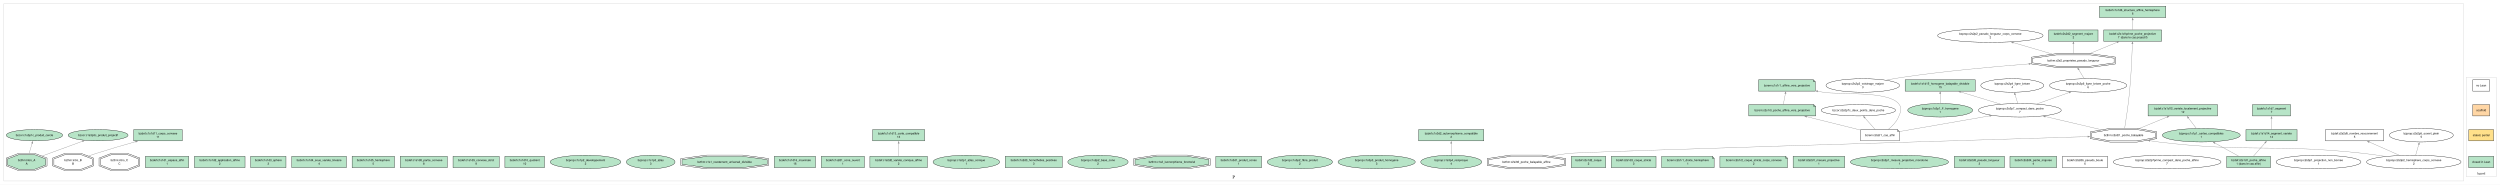
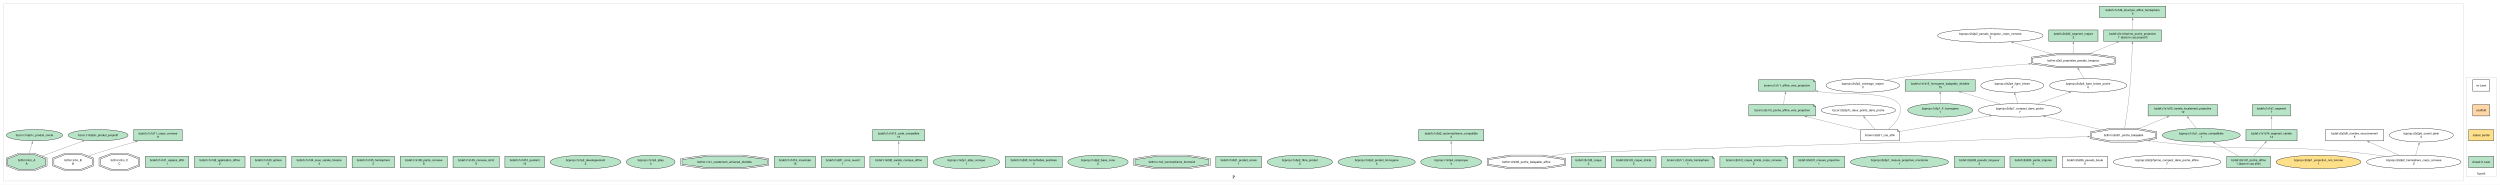
<svg xmlns="http://www.w3.org/2000/svg" width="7976pt" height="589pt" viewBox="0.00 0.00 7976.00 589.00">
  <g id="graph0" class="graph" transform="scale(1 1) rotate(0) translate(4 585.34)">
    <polygon fill="white" stroke="none" points="-4,4 -4,-585.34 7972,-585.34 7972,4 -4,4" />
    <g id="clust1" class="cluster">
      <polygon fill="none" stroke="#cccccc" points="8,-8 8,-573.34 7856,-573.34 7856,-8 8,-8" />
      <text xml:space="preserve" text-anchor="middle" x="3932" y="-15.95" font-family="Times,serif" font-size="14.00">P</text>
    </g>
    <g id="clust2" class="cluster">
      <polygon fill="none" stroke="#cccccc" points="7864,-21.84 7864,-338.64 7960,-338.64 7960,-21.84 7864,-21.84" />
      <text xml:space="preserve" text-anchor="middle" x="7912" y="-29.09" font-family="Times,serif" font-size="10.00">legend</text>
    </g>
    <g id="node1" class="node">
      <polygon fill="#b7e4c7" stroke="black" points="142.04,-58.92 142.04,-78.26 106.28,-91.94 55.72,-91.94 19.96,-78.26 19.96,-58.92 55.72,-45.25 106.28,-45.25 142.04,-58.92" />
      <polygon fill="none" stroke="black" points="146.04,-56.17 146.04,-81.02 107.02,-95.94 54.98,-95.94 15.96,-81.02 15.96,-56.17 54.98,-41.25 107.02,-41.25 146.04,-56.17" />
      <text xml:space="preserve" text-anchor="middle" x="81" y="-71.29" font-family="Helvetica,sans-Serif" font-size="9.00">bzthm:intro_A</text>
      <text xml:space="preserve" text-anchor="middle" x="81" y="-60.04" font-family="Helvetica,sans-Serif" font-size="9.00">A</text>
    </g>
    <g id="node32" class="node">
      <ellipse fill="#b7e4c7" stroke="black" cx="106" cy="-153.94" rx="89.79" ry="18" />
      <text xml:space="preserve" text-anchor="middle" x="106" y="-151.01" font-family="Helvetica,sans-Serif" font-size="9.00">bzcor:c1s3p1c_produit_cercle</text>
    </g>
    <g id="edge1" class="edge">
      <path fill="none" stroke="#888888" d="M89.05,-96.42C92.15,-106.76 95.67,-118.5 98.7,-128.59" />
      <polygon fill="#888888" stroke="#888888" points="96.63,-129.01 100.37,-134.16 100.65,-127.81 96.63,-129.01" />
    </g>
    <g id="node36" class="node">
      <ellipse fill="#b7e4c7" stroke="black" cx="309" cy="-153.94" rx="95.56" ry="18" />
      <text xml:space="preserve" text-anchor="middle" x="309" y="-151.01" font-family="Helvetica,sans-Serif" font-size="9.00">bzcor:c1s3p3c_produit_projectif</text>
    </g>
    <g id="edge2" class="edge">
      <path fill="none" stroke="#888888" d="M130.19,-87.58C168.4,-101.54 221.14,-120.82 259.44,-134.82" />
      <polygon fill="#888888" stroke="#888888" points="258.64,-136.76 264.99,-136.85 260.08,-132.82 258.64,-136.76" />
    </g>
    <g id="node2" class="node">
      <polygon fill="#ffffff" stroke="black" points="290.04,-58.92 290.04,-78.26 254.28,-91.94 203.72,-91.94 167.96,-78.26 167.96,-58.92 203.72,-45.25 254.28,-45.25 290.04,-58.92" />
      <polygon fill="none" stroke="black" points="294.04,-56.17 294.04,-81.02 255.02,-95.94 202.98,-95.94 163.96,-81.02 163.96,-56.17 202.98,-41.25 255.02,-41.25 294.04,-56.17" />
      <text xml:space="preserve" text-anchor="middle" x="229" y="-71.29" font-family="Helvetica,sans-Serif" font-size="9.00">bzthm:intro_B</text>
      <text xml:space="preserve" text-anchor="middle" x="229" y="-60.04" font-family="Helvetica,sans-Serif" font-size="9.00">B</text>
    </g>
    <g id="node14" class="node">
      <polygon fill="#b7e4c7" stroke="black" points="577.38,-171.94 422.62,-171.94 422.62,-135.94 577.38,-135.94 577.38,-171.94" />
      <text xml:space="preserve" text-anchor="middle" x="500" y="-156.64" font-family="Helvetica,sans-Serif" font-size="9.00">bzdef:c1s1d11_corps_convexe</text>
      <text xml:space="preserve" text-anchor="middle" x="500" y="-145.39" font-family="Helvetica,sans-Serif" font-size="9.00">11</text>
    </g>
    <g id="edge3" class="edge">
      <path fill="none" stroke="#888888" d="M278.22,-87.58C286.46,-90.46 294.95,-93.34 303,-95.94 344.63,-109.36 391.67,-123.02 429.35,-133.61" />
      <polygon fill="#888888" stroke="#888888" points="428.47,-135.54 434.81,-135.14 429.6,-131.5 428.47,-135.54" />
    </g>
    <g id="node3" class="node">
      <polygon fill="#ffffff" stroke="black" points="438.04,-58.92 438.04,-78.26 402.28,-91.94 351.72,-91.94 315.96,-78.26 315.96,-58.92 351.72,-45.25 402.28,-45.25 438.04,-58.92" />
      <polygon fill="none" stroke="black" points="442.04,-56.17 442.04,-81.02 403.02,-95.94 350.98,-95.94 311.96,-81.02 311.96,-56.17 350.98,-41.25 403.02,-41.25 442.04,-56.17" />
      <text xml:space="preserve" text-anchor="middle" x="377" y="-71.29" font-family="Helvetica,sans-Serif" font-size="9.00">bzthm:intro_C</text>
      <text xml:space="preserve" text-anchor="middle" x="377" y="-60.04" font-family="Helvetica,sans-Serif" font-size="9.00">C</text>
    </g>
    <g id="node4" class="node">
      <polygon fill="#b7e4c7" stroke="black" points="598.12,-86.59 459.88,-86.59 459.88,-50.59 598.12,-50.59 598.12,-86.59" />
      <text xml:space="preserve" text-anchor="middle" x="529" y="-71.29" font-family="Helvetica,sans-Serif" font-size="9.00">bzdef:c1s1d1_espace_affin</text>
      <text xml:space="preserve" text-anchor="middle" x="529" y="-60.04" font-family="Helvetica,sans-Serif" font-size="9.00">1</text>
    </g>
    <g id="node5" class="node">
      <polygon fill="#b7e4c7" stroke="black" points="777.75,-86.59 616.25,-86.59 616.25,-50.59 777.75,-50.59 777.75,-86.59" />
      <text xml:space="preserve" text-anchor="middle" x="697" y="-71.29" font-family="Helvetica,sans-Serif" font-size="9.00">bzdef:c1s1d2_application_affine</text>
      <text xml:space="preserve" text-anchor="middle" x="697" y="-60.04" font-family="Helvetica,sans-Serif" font-size="9.00">2</text>
    </g>
    <g id="node6" class="node">
      <polygon fill="#b7e4c7" stroke="black" points="908.38,-86.59 795.62,-86.59 795.62,-50.59 908.38,-50.59 908.38,-86.59" />
      <text xml:space="preserve" text-anchor="middle" x="852" y="-71.29" font-family="Helvetica,sans-Serif" font-size="9.00">bzdef:c1s1d3_sphere</text>
      <text xml:space="preserve" text-anchor="middle" x="852" y="-60.04" font-family="Helvetica,sans-Serif" font-size="9.00">3</text>
    </g>
    <g id="node7" class="node">
      <polygon fill="#b7e4c7" stroke="black" points="1101.12,-86.59 926.88,-86.59 926.88,-50.59 1101.12,-50.59 1101.12,-86.59" />
      <text xml:space="preserve" text-anchor="middle" x="1014" y="-71.29" font-family="Helvetica,sans-Serif" font-size="9.00">bzdef:c1s1d4_sous_variete_lineaire</text>
      <text xml:space="preserve" text-anchor="middle" x="1014" y="-60.04" font-family="Helvetica,sans-Serif" font-size="9.00">4</text>
    </g>
    <g id="node8" class="node">
      <polygon fill="#b7e4c7" stroke="black" points="1254.62,-86.59 1119.38,-86.59 1119.38,-50.59 1254.62,-50.59 1254.62,-86.59" />
      <text xml:space="preserve" text-anchor="middle" x="1187" y="-71.29" font-family="Helvetica,sans-Serif" font-size="9.00">bzdef:c1s1d5_hemisphere</text>
      <text xml:space="preserve" text-anchor="middle" x="1187" y="-60.04" font-family="Helvetica,sans-Serif" font-size="9.00">5</text>
    </g>
    <g id="node9" class="node">
      <polygon fill="#b7e4c7" stroke="black" points="6905.88,-565.34 6694.12,-565.34 6694.12,-529.34 6905.88,-529.34 6905.88,-565.34" />
      <text xml:space="preserve" text-anchor="middle" x="6800" y="-550.04" font-family="Helvetica,sans-Serif" font-size="9.00">bzdef:c1s1d6_structure_affine_hemisphere</text>
      <text xml:space="preserve" text-anchor="middle" x="6800" y="-538.79" font-family="Helvetica,sans-Serif" font-size="9.00">6</text>
    </g>
    <g id="node10" class="node">
      <polygon fill="#b7e4c7" stroke="black" points="7303.88,-251.5 7182.12,-251.5 7182.12,-215.5 7303.88,-215.5 7303.88,-251.5" />
      <text xml:space="preserve" text-anchor="middle" x="7243" y="-236.2" font-family="Helvetica,sans-Serif" font-size="9.00">bzdef:c1s1d7_segment</text>
      <text xml:space="preserve" text-anchor="middle" x="7243" y="-224.95" font-family="Helvetica,sans-Serif" font-size="9.00">7</text>
    </g>
    <g id="node11" class="node">
      <polygon fill="#b7e4c7" stroke="black" points="1423.12,-86.59 1272.88,-86.59 1272.88,-50.59 1423.12,-50.59 1423.12,-86.59" />
      <text xml:space="preserve" text-anchor="middle" x="1348" y="-71.29" font-family="Helvetica,sans-Serif" font-size="9.00">bzdef:c1s1d8_partie_convexe</text>
      <text xml:space="preserve" text-anchor="middle" x="1348" y="-60.04" font-family="Helvetica,sans-Serif" font-size="9.00">8</text>
    </g>
    <g id="node12" class="node">
      <polygon fill="#b7e4c7" stroke="black" points="1588.62,-86.59 1441.38,-86.59 1441.38,-50.59 1588.62,-50.59 1588.62,-86.59" />
      <text xml:space="preserve" text-anchor="middle" x="1515" y="-71.29" font-family="Helvetica,sans-Serif" font-size="9.00">bzdef:c1s1d9_convexe_strict</text>
      <text xml:space="preserve" text-anchor="middle" x="1515" y="-60.04" font-family="Helvetica,sans-Serif" font-size="9.00">9</text>
    </g>
    <g id="node13" class="node">
      <polygon fill="#b7e4c7" stroke="black" points="1733.12,-86.59 1606.88,-86.59 1606.88,-50.59 1733.12,-50.59 1733.12,-86.59" />
      <text xml:space="preserve" text-anchor="middle" x="1670" y="-71.29" font-family="Helvetica,sans-Serif" font-size="9.00">bzdef:c1s1d10_quotient</text>
      <text xml:space="preserve" text-anchor="middle" x="1670" y="-60.04" font-family="Helvetica,sans-Serif" font-size="9.00">10</text>
    </g>
    <g id="node15" class="node">
      <polygon fill="#b7e4c7" stroke="black" points="7070.75,-251.5 6849.25,-251.5 6849.25,-215.5 7070.75,-215.5 7070.75,-251.5" />
      <text xml:space="preserve" text-anchor="middle" x="6960" y="-236.2" font-family="Helvetica,sans-Serif" font-size="9.00">bzdef:c1s1d12_variete_localement_projective</text>
      <text xml:space="preserve" text-anchor="middle" x="6960" y="-224.95" font-family="Helvetica,sans-Serif" font-size="9.00">12</text>
    </g>
    <g id="node16" class="node">
      <polygon fill="#b7e4c7" stroke="black" points="5781.5,-330.64 5606.5,-330.64 5606.5,-294.64 5787.5,-294.64 5787.5,-324.64 5781.5,-330.64" />
      <polyline fill="none" stroke="black" points="5781.5,-330.64 5781.5,-324.64" />
      <polyline fill="none" stroke="black" points="5787.5,-324.64 5781.5,-324.64" />
      <text xml:space="preserve" text-anchor="middle" x="5697" y="-309.71" font-family="Helvetica,sans-Serif" font-size="9.00">bzrem:c1s1r1_affine_vers_projective</text>
    </g>
    <g id="node17" class="node">
      <polygon fill="#b7e4c7" stroke="black" points="2946,-171.94 2780,-171.94 2780,-135.94 2946,-135.94 2946,-171.94" />
      <text xml:space="preserve" text-anchor="middle" x="2863" y="-156.64" font-family="Helvetica,sans-Serif" font-size="9.00">bzdef:c1s1d13_carte_compatible</text>
      <text xml:space="preserve" text-anchor="middle" x="2863" y="-145.39" font-family="Helvetica,sans-Serif" font-size="9.00">13</text>
    </g>
    <g id="node18" class="node">
      <ellipse fill="#b7e4c7" stroke="black" cx="7019" cy="-153.94" rx="124.27" ry="21.57" />
      <text xml:space="preserve" text-anchor="middle" x="7019" y="-156.64" font-family="Helvetica,sans-Serif" font-size="9.00">bzprop:c1s1p1_cartes_compatibles</text>
      <text xml:space="preserve" text-anchor="middle" x="7019" y="-145.39" font-family="Helvetica,sans-Serif" font-size="9.00">1</text>
    </g>
    <g id="edge4" class="edge">
      <path fill="none" stroke="#888888" d="M7003.19,-175.72C6995.3,-186.1 6985.73,-198.68 6977.6,-209.36" />
      <polygon fill="#888888" stroke="#888888" points="6976.14,-207.82 6974.17,-213.87 6979.48,-210.37 6976.14,-207.82" />
    </g>
    <g id="node19" class="node">
      <ellipse fill="#b7e4c7" stroke="black" cx="1864" cy="-68.59" rx="112.61" ry="21.57" />
      <text xml:space="preserve" text-anchor="middle" x="1864" y="-71.29" font-family="Helvetica,sans-Serif" font-size="9.00">bzprop:c1s1p2_developpement</text>
      <text xml:space="preserve" text-anchor="middle" x="1864" y="-60.04" font-family="Helvetica,sans-Serif" font-size="9.00">2</text>
    </g>
    <g id="node20" class="node">
      <ellipse fill="#b7e4c7" stroke="black" cx="2072" cy="-68.59" rx="77.6" ry="21.57" />
      <text xml:space="preserve" text-anchor="middle" x="2072" y="-71.29" font-family="Helvetica,sans-Serif" font-size="9.00">bzprop:c1s1p3_atlas</text>
      <text xml:space="preserve" text-anchor="middle" x="2072" y="-60.04" font-family="Helvetica,sans-Serif" font-size="9.00">3</text>
    </g>
    <g id="node21" class="node">
      <polygon fill="#b7e4c7" stroke="black" points="7324.5,-171.94 7161.5,-171.94 7161.5,-135.94 7324.5,-135.94 7324.5,-171.94" />
      <text xml:space="preserve" text-anchor="middle" x="7243" y="-156.64" font-family="Helvetica,sans-Serif" font-size="9.00">bzdef:c1s1d14_segment_variete</text>
      <text xml:space="preserve" text-anchor="middle" x="7243" y="-145.39" font-family="Helvetica,sans-Serif" font-size="9.00">14</text>
    </g>
    <g id="edge5" class="edge">
      <path fill="none" stroke="#888888" d="M7243,-172.15C7243,-182.62 7243,-196.17 7243,-207.78" />
      <polygon fill="#888888" stroke="#888888" points="7240.9,-207.56 7243,-213.56 7245.1,-207.56 7240.9,-207.56" />
    </g>
    <g id="node22" class="node">
      <polygon fill="#b7e4c7" stroke="black" points="6297.88,-330.64 6074.12,-330.64 6074.12,-294.64 6297.88,-294.64 6297.88,-330.64" />
      <text xml:space="preserve" text-anchor="middle" x="6186" y="-315.34" font-family="Helvetica,sans-Serif" font-size="9.00">bzdef:c1s1d15_homogene_balayable_divisible</text>
      <text xml:space="preserve" text-anchor="middle" x="6186" y="-304.09" font-family="Helvetica,sans-Serif" font-size="9.00">15</text>
    </g>
    <g id="node23" class="node">
      <polygon fill="#b7e4c7" stroke="black" points="2444.1,-61.14 2444.1,-76.05 2364.37,-86.59 2251.63,-86.59 2171.9,-76.05 2171.9,-61.14 2251.63,-50.59 2364.37,-50.59 2444.1,-61.14" />
      <polygon fill="none" stroke="black" points="2448.1,-57.63 2448.1,-79.56 2364.64,-90.59 2251.36,-90.59 2167.9,-79.56 2167.9,-57.63 2251.36,-46.59 2364.64,-46.59 2448.1,-57.63" />
      <text xml:space="preserve" text-anchor="middle" x="2308" y="-65.67" font-family="Helvetica,sans-Serif" font-size="9.00">bzthm:c1s1_revetement_universel_divisible</text>
    </g>
    <g id="node24" class="node">
      <polygon fill="#b7e4c7" stroke="black" points="2597.75,-86.59 2466.25,-86.59 2466.25,-50.59 2597.75,-50.59 2597.75,-86.59" />
      <text xml:space="preserve" text-anchor="middle" x="2532" y="-71.29" font-family="Helvetica,sans-Serif" font-size="9.00">bzdef:c1s1d16_maximale</text>
      <text xml:space="preserve" text-anchor="middle" x="2532" y="-60.04" font-family="Helvetica,sans-Serif" font-size="9.00">16</text>
    </g>
    <g id="node25" class="node">
      <polygon fill="#b7e4c7" stroke="black" points="2753.75,-86.59 2616.25,-86.59 2616.25,-50.59 2753.75,-50.59 2753.75,-86.59" />
      <text xml:space="preserve" text-anchor="middle" x="2685" y="-71.29" font-family="Helvetica,sans-Serif" font-size="9.00">bzdef:c1s2d1_cone_ouvert</text>
      <text xml:space="preserve" text-anchor="middle" x="2685" y="-60.04" font-family="Helvetica,sans-Serif" font-size="9.00">1</text>
    </g>
    <g id="node26" class="node">
      <polygon fill="#b7e4c7" stroke="black" points="2954.62,-86.59 2771.38,-86.59 2771.38,-50.59 2954.62,-50.59 2954.62,-86.59" />
      <text xml:space="preserve" text-anchor="middle" x="2863" y="-71.29" font-family="Helvetica,sans-Serif" font-size="9.00">bzdef:c1s2d2_variete_conique_affine</text>
      <text xml:space="preserve" text-anchor="middle" x="2863" y="-60.04" font-family="Helvetica,sans-Serif" font-size="9.00">2</text>
    </g>
    <g id="edge6" class="edge">
      <path fill="none" stroke="#888888" d="M2863,-86.86C2863,-98.82 2863,-114.92 2863,-128.23" />
      <polygon fill="#888888" stroke="#888888" points="2860.9,-128.18 2863,-134.18 2865.1,-128.18 2860.9,-128.18" />
    </g>
    <g id="node27" class="node">
      <ellipse fill="#b7e4c7" stroke="black" cx="3079" cy="-68.59" rx="106.24" ry="21.57" />
      <text xml:space="preserve" text-anchor="middle" x="3079" y="-71.29" font-family="Helvetica,sans-Serif" font-size="9.00">bzprop:c1s2p1_atlas_conique</text>
      <text xml:space="preserve" text-anchor="middle" x="3079" y="-60.04" font-family="Helvetica,sans-Serif" font-size="9.00">1</text>
    </g>
    <g id="node28" class="node">
      <polygon fill="#b7e4c7" stroke="black" points="3384.88,-86.59 3203.12,-86.59 3203.12,-50.59 3384.88,-50.59 3384.88,-86.59" />
      <text xml:space="preserve" text-anchor="middle" x="3294" y="-71.29" font-family="Helvetica,sans-Serif" font-size="9.00">bzdef:c1s2d3_homotheties_positives</text>
      <text xml:space="preserve" text-anchor="middle" x="3294" y="-60.04" font-family="Helvetica,sans-Serif" font-size="9.00">3</text>
    </g>
    <g id="node29" class="node">
      <ellipse fill="#b7e4c7" stroke="black" cx="3499" cy="-68.59" rx="96.17" ry="21.57" />
      <text xml:space="preserve" text-anchor="middle" x="3499" y="-71.29" font-family="Helvetica,sans-Serif" font-size="9.00">bzprop:c1s2p2_base_cone</text>
      <text xml:space="preserve" text-anchor="middle" x="3499" y="-60.04" font-family="Helvetica,sans-Serif" font-size="9.00">2</text>
    </g>
    <g id="node30" class="node">
      <polygon fill="#b7e4c7" stroke="black" points="3852.84,-61.14 3852.84,-76.05 3783.81,-86.59 3686.19,-86.59 3617.16,-76.05 3617.16,-61.14 3686.19,-50.59 3783.81,-50.59 3852.84,-61.14" />
      <polygon fill="none" stroke="black" points="3856.84,-57.7 3856.84,-79.48 3784.12,-90.59 3685.88,-90.59 3613.16,-79.48 3613.16,-57.7 3685.88,-46.59 3784.12,-46.59 3856.84,-57.7" />
      <text xml:space="preserve" text-anchor="middle" x="3735" y="-65.67" font-family="Helvetica,sans-Serif" font-size="9.00">bzthm:c1s2_isomorphisme_fonctoriel</text>
    </g>
    <g id="node31" class="node">
      <ellipse fill="#b7e4c7" stroke="black" cx="6186" cy="-233.5" rx="103.59" ry="21.57" />
      <text xml:space="preserve" text-anchor="middle" x="6186" y="-236.2" font-family="Helvetica,sans-Serif" font-size="9.00">bzprop:c1s3p1_F_homogene</text>
      <text xml:space="preserve" text-anchor="middle" x="6186" y="-224.95" font-family="Helvetica,sans-Serif" font-size="9.00">1</text>
    </g>
    <g id="edge7" class="edge">
      <path fill="none" stroke="#888888" d="M6186,-255.17C6186,-264.92 6186,-276.62 6186,-286.84" />
      <polygon fill="#888888" stroke="#888888" points="6183.9,-286.79 6186,-292.79 6188.1,-286.79 6183.9,-286.79" />
    </g>
    <g id="node33" class="node">
      <polygon fill="#b7e4c7" stroke="black" points="4020.88,-86.59 3875.12,-86.59 3875.12,-50.59 4020.88,-50.59 4020.88,-86.59" />
      <text xml:space="preserve" text-anchor="middle" x="3948" y="-71.29" font-family="Helvetica,sans-Serif" font-size="9.00">bzdef:c1s3d1_produit_cones</text>
      <text xml:space="preserve" text-anchor="middle" x="3948" y="-60.04" font-family="Helvetica,sans-Serif" font-size="9.00">1</text>
    </g>
    <g id="node34" class="node">
      <ellipse fill="#b7e4c7" stroke="black" cx="4143" cy="-68.59" rx="104.12" ry="21.57" />
      <text xml:space="preserve" text-anchor="middle" x="4143" y="-71.29" font-family="Helvetica,sans-Serif" font-size="9.00">bzprop:c1s3p2_fibre_produit</text>
      <text xml:space="preserve" text-anchor="middle" x="4143" y="-60.04" font-family="Helvetica,sans-Serif" font-size="9.00">2</text>
    </g>
    <g id="node35" class="node">
      <ellipse fill="#b7e4c7" stroke="black" cx="4388" cy="-68.59" rx="123.21" ry="21.57" />
      <text xml:space="preserve" text-anchor="middle" x="4388" y="-71.29" font-family="Helvetica,sans-Serif" font-size="9.00">bzprop:c1s3p3_produit_homogene</text>
      <text xml:space="preserve" text-anchor="middle" x="4388" y="-60.04" font-family="Helvetica,sans-Serif" font-size="9.00">3</text>
    </g>
    <g id="node37" class="node">
      <polygon fill="#b7e4c7" stroke="black" points="4730,-171.94 4522,-171.94 4522,-135.94 4730,-135.94 4730,-171.94" />
      <text xml:space="preserve" text-anchor="middle" x="4626" y="-156.64" font-family="Helvetica,sans-Serif" font-size="9.00">bzdef:c1s3d2_automorphisme_compatible</text>
      <text xml:space="preserve" text-anchor="middle" x="4626" y="-145.39" font-family="Helvetica,sans-Serif" font-size="9.00">2</text>
    </g>
    <g id="node38" class="node">
      <ellipse fill="#b7e4c7" stroke="black" cx="4626" cy="-68.59" rx="97.23" ry="21.57" />
      <text xml:space="preserve" text-anchor="middle" x="4626" y="-71.29" font-family="Helvetica,sans-Serif" font-size="9.00">bzprop:c1s3p4_reciproque</text>
      <text xml:space="preserve" text-anchor="middle" x="4626" y="-60.04" font-family="Helvetica,sans-Serif" font-size="9.00">4</text>
    </g>
    <g id="edge8" class="edge">
      <path fill="none" stroke="#888888" d="M4626,-90.62C4626,-102.02 4626,-116.16 4626,-128.1" />
      <polygon fill="#888888" stroke="#888888" points="4623.9,-128.05 4626,-134.05 4628.1,-128.05 4623.9,-128.05" />
    </g>
    <g id="node39" class="node">
      <polygon fill="#b7e4c7" stroke="black" points="7239.88,-86.59 7100.12,-86.59 7100.12,-50.59 7239.88,-50.59 7239.88,-86.59" />
      <text xml:space="preserve" text-anchor="middle" x="7170" y="-71.29" font-family="Helvetica,sans-Serif" font-size="9.00">bzdef:c2s1d1_poche_affine</text>
      <text xml:space="preserve" text-anchor="middle" x="7170" y="-60.04" font-family="Helvetica,sans-Serif" font-size="9.00">1 (dans le cas affin)</text>
    </g>
    <g id="edge10" class="edge">
      <path fill="none" stroke="#888888" d="M7138.35,-87.07C7116.12,-99.33 7086.13,-115.89 7061.78,-129.33" />
      <polygon fill="#888888" stroke="#888888" points="7060.95,-127.38 7056.72,-132.12 7062.98,-131.06 7060.95,-127.38" />
    </g>
    <g id="edge9" class="edge">
      <path fill="none" stroke="#888888" d="M7185.13,-86.86C7196.09,-99.38 7211.02,-116.43 7222.97,-130.07" />
      <polygon fill="#888888" stroke="#888888" points="7221.36,-131.42 7226.9,-134.55 7224.52,-128.65 7221.36,-131.42" />
    </g>
    <g id="node40" class="node">
      <polygon fill="#b7e4c7" stroke="black" points="6892.38,-489.77 6707.62,-489.77 6707.62,-453.77 6892.38,-453.77 6892.38,-489.77" />
      <text xml:space="preserve" text-anchor="middle" x="6800" y="-474.47" font-family="Helvetica,sans-Serif" font-size="9.00">bzdef:c2s1d1prime_poche_projective</text>
      <text xml:space="preserve" text-anchor="middle" x="6800" y="-463.22" font-family="Helvetica,sans-Serif" font-size="9.00">1' (dans le cas projectif)</text>
    </g>
    <g id="edge11" class="edge">
      <path fill="none" stroke="#888888" d="M6800,-490.21C6800,-499.64 6800,-511.45 6800,-521.8" />
      <polygon fill="#888888" stroke="#888888" points="6797.9,-521.52 6800,-527.52 6802.1,-521.52 6797.9,-521.52" />
    </g>
    <g id="node41" class="node">
      <polygon fill="#b7e4c7" stroke="black" points="5782.62,-251.5 5575.38,-251.5 5575.38,-215.5 5788.62,-215.5 5788.62,-245.5 5782.62,-251.5" />
      <polyline fill="none" stroke="black" points="5782.62,-251.5 5782.62,-245.5" />
      <polyline fill="none" stroke="black" points="5788.62,-245.5 5782.62,-245.5" />
      <text xml:space="preserve" text-anchor="middle" x="5682" y="-230.58" font-family="Helvetica,sans-Serif" font-size="9.00">bzrem:c2s1r0_poche_affine_vers_projective</text>
    </g>
    <g id="edge12" class="edge">
      <path fill="none" stroke="#888888" d="M5685.33,-251.62C5687.35,-262.04 5689.97,-275.51 5692.22,-287.05" />
      <polygon fill="#888888" stroke="#888888" points="5690.13,-287.33 5693.34,-292.81 5694.26,-286.52 5690.13,-287.33" />
    </g>
    <g id="node42" class="node">
      <polygon fill="#b7e4c7" stroke="black" points="5118.88,-86.59 5009.12,-86.59 5009.12,-50.59 5118.88,-50.59 5118.88,-86.59" />
      <text xml:space="preserve" text-anchor="middle" x="5064" y="-71.29" font-family="Helvetica,sans-Serif" font-size="9.00">bzdef:c2s1d2_coque</text>
      <text xml:space="preserve" text-anchor="middle" x="5064" y="-60.04" font-family="Helvetica,sans-Serif" font-size="9.00">2</text>
    </g>
    <g id="node43" class="node">
      <polygon fill="#b7e4c7" stroke="black" points="5279.38,-86.59 5136.62,-86.59 5136.62,-50.59 5279.38,-50.59 5279.38,-86.59" />
      <text xml:space="preserve" text-anchor="middle" x="5208" y="-71.29" font-family="Helvetica,sans-Serif" font-size="9.00">bzdef:c2s1d3_coque_stricte</text>
      <text xml:space="preserve" text-anchor="middle" x="5208" y="-60.04" font-family="Helvetica,sans-Serif" font-size="9.00">3</text>
    </g>
    <g id="node44" class="node">
      <polygon fill="#b7e4c7" stroke="black" points="5458.75,-86.59 5297.25,-86.59 5297.25,-50.59 5464.75,-50.59 5464.75,-80.59 5458.75,-86.59" />
      <polyline fill="none" stroke="black" points="5458.75,-86.59 5458.75,-80.59" />
      <polyline fill="none" stroke="black" points="5464.75,-80.59 5458.75,-80.59" />
      <text xml:space="preserve" text-anchor="middle" x="5381" y="-71.29" font-family="Helvetica,sans-Serif" font-size="9.00">bzrem:c2s1r1_droite_hemisphere</text>
      <text xml:space="preserve" text-anchor="middle" x="5381" y="-60.04" font-family="Helvetica,sans-Serif" font-size="9.00">1</text>
    </g>
    <g id="node45" class="node">
      <polygon fill="#b7e4c7" stroke="black" points="5692.75,-86.59 5483.25,-86.59 5483.25,-50.59 5698.75,-50.59 5698.75,-80.59 5692.75,-86.59" />
      <polyline fill="none" stroke="black" points="5692.75,-86.59 5692.75,-80.59" />
      <polyline fill="none" stroke="black" points="5698.75,-80.59 5692.75,-80.59" />
      <text xml:space="preserve" text-anchor="middle" x="5591" y="-71.29" font-family="Helvetica,sans-Serif" font-size="9.00">bzrem:c2s1r2_coque_stricte_corps_convexe</text>
      <text xml:space="preserve" text-anchor="middle" x="5591" y="-60.04" font-family="Helvetica,sans-Serif" font-size="9.00">2</text>
    </g>
    <g id="node46" class="node">
      <polygon fill="#ffffff" stroke="black" points="6740.85,-384.75 6740.85,-399.66 6664.79,-410.2 6557.21,-410.2 6481.15,-399.66 6481.15,-384.75 6557.21,-374.2 6664.79,-374.2 6740.85,-384.75" />
      <polygon fill="none" stroke="black" points="6744.85,-381.26 6744.85,-403.14 6665.06,-414.2 6556.94,-414.2 6477.15,-403.14 6477.15,-381.26 6556.94,-370.2 6665.06,-370.2 6744.85,-381.26" />
      <text xml:space="preserve" text-anchor="middle" x="6611" y="-389.28" font-family="Helvetica,sans-Serif" font-size="9.00">bzthm:c2s2_proprietes_pseudo_longueur</text>
    </g>
    <g id="edge15" class="edge">
      <path fill="none" stroke="#888888" d="M6663.15,-414.61C6690.54,-425.85 6723.93,-439.55 6750.87,-450.61" />
      <polygon fill="#888888" stroke="#888888" points="6749.82,-452.45 6756.17,-452.78 6751.42,-448.56 6749.82,-452.45" />
    </g>
    <g id="node49" class="node">
      <polygon fill="#b7e4c7" stroke="black" points="6689.5,-489.77 6532.5,-489.77 6532.5,-453.77 6689.5,-453.77 6689.5,-489.77" />
      <text xml:space="preserve" text-anchor="middle" x="6611" y="-474.47" font-family="Helvetica,sans-Serif" font-size="9.00">bzdef:c2s2d2_segment_majore</text>
      <text xml:space="preserve" text-anchor="middle" x="6611" y="-463.22" font-family="Helvetica,sans-Serif" font-size="9.00">2</text>
    </g>
    <g id="edge13" class="edge">
      <path fill="none" stroke="#888888" d="M6611,-414.4C6611,-424.19 6611,-435.89 6611,-446.08" />
      <polygon fill="#888888" stroke="#888888" points="6608.9,-446.01 6611,-452.01 6613.1,-446.01 6608.9,-446.01" />
    </g>
    <g id="node51" class="node">
      <ellipse fill="#ffffff" stroke="black" cx="6346" cy="-471.77" rx="168.29" ry="21.57" />
      <text xml:space="preserve" text-anchor="middle" x="6346" y="-474.47" font-family="Helvetica,sans-Serif" font-size="9.00">bzprop:c2s2p2_pseudo_longueur_corps_convexe</text>
      <text xml:space="preserve" text-anchor="middle" x="6346" y="-463.22" font-family="Helvetica,sans-Serif" font-size="9.00">2</text>
    </g>
    <g id="edge14" class="edge">
      <path fill="none" stroke="#888888" d="M6543.79,-412.88C6505.68,-424.03 6457.96,-438 6418.95,-449.42" />
      <polygon fill="#888888" stroke="#888888" points="6418.39,-447.39 6413.22,-451.1 6419.57,-451.43 6418.39,-447.39" />
    </g>
    <g id="node47" class="node">
      <polygon fill="#b7e4c7" stroke="black" points="5881.25,-86.59 5716.75,-86.59 5716.75,-50.59 5881.25,-50.59 5881.25,-86.59" />
      <text xml:space="preserve" text-anchor="middle" x="5799" y="-71.29" font-family="Helvetica,sans-Serif" font-size="9.00">bzdef:c2s2d1_mesure_projective</text>
      <text xml:space="preserve" text-anchor="middle" x="5799" y="-60.04" font-family="Helvetica,sans-Serif" font-size="9.00">1</text>
    </g>
    <g id="node48" class="node">
      <ellipse fill="#b7e4c7" stroke="black" cx="6056" cy="-68.59" rx="156.62" ry="21.57" />
      <text xml:space="preserve" text-anchor="middle" x="6056" y="-71.29" font-family="Helvetica,sans-Serif" font-size="9.00">bzprop:c2s2p1_mesure_projective_monotone</text>
      <text xml:space="preserve" text-anchor="middle" x="6056" y="-60.04" font-family="Helvetica,sans-Serif" font-size="9.00">1</text>
    </g>
    <g id="node50" class="node">
      <polygon fill="#b7e4c7" stroke="black" points="6391,-86.59 6231,-86.59 6231,-50.59 6391,-50.59 6391,-86.59" />
      <text xml:space="preserve" text-anchor="middle" x="6311" y="-71.29" font-family="Helvetica,sans-Serif" font-size="9.00">bzdef:c2s2d3_pseudo_longueur</text>
      <text xml:space="preserve" text-anchor="middle" x="6311" y="-60.04" font-family="Helvetica,sans-Serif" font-size="9.00">3</text>
    </g>
    <g id="node52" class="node">
      <polygon fill="#b7e4c7" stroke="black" points="6557.38,-86.59 6408.62,-86.59 6408.62,-50.59 6557.38,-50.59 6557.38,-86.59" />
      <text xml:space="preserve" text-anchor="middle" x="6483" y="-71.29" font-family="Helvetica,sans-Serif" font-size="9.00">bzdef:c2s2d4_partie_majoree</text>
      <text xml:space="preserve" text-anchor="middle" x="6483" y="-60.04" font-family="Helvetica,sans-Serif" font-size="9.00">4</text>
    </g>
    <g id="node53" class="node">
      <ellipse fill="#ffffff" stroke="black" cx="5939" cy="-312.64" rx="117.38" ry="21.57" />
      <text xml:space="preserve" text-anchor="middle" x="5939" y="-315.34" font-family="Helvetica,sans-Serif" font-size="9.00">bzprop:c2s2p3_voisinage_majore</text>
      <text xml:space="preserve" text-anchor="middle" x="5939" y="-304.09" font-family="Helvetica,sans-Serif" font-size="9.00">3</text>
    </g>
    <g id="edge16" class="edge">
      <path fill="none" stroke="#888888" d="M6013.41,-329.68C6030.31,-332.97 6048.23,-336.17 6065,-338.64 6201.79,-358.74 6359.04,-372.95 6469.55,-381.48" />
      <polygon fill="#888888" stroke="#888888" points="6469.11,-383.56 6475.25,-381.92 6469.43,-379.37 6469.11,-383.56" />
    </g>
    <g id="node54" class="node">
      <polygon fill="#ffffff" stroke="black" points="7600.75,-171.94 7415.25,-171.94 7415.25,-135.94 7600.75,-135.94 7600.75,-171.94" />
      <text xml:space="preserve" text-anchor="middle" x="7508" y="-156.64" font-family="Helvetica,sans-Serif" font-size="9.00">bzdef:c2s2d5_nombre_recouvrement</text>
      <text xml:space="preserve" text-anchor="middle" x="7508" y="-145.39" font-family="Helvetica,sans-Serif" font-size="9.00">5</text>
    </g>
    <g id="node55" class="node">
      <ellipse fill="#ffffff" stroke="black" cx="6416" cy="-312.64" rx="100.41" ry="21.57" />
      <text xml:space="preserve" text-anchor="middle" x="6416" y="-315.34" font-family="Helvetica,sans-Serif" font-size="9.00">bzprop:c2s2p4_ligne_brisee</text>
      <text xml:space="preserve" text-anchor="middle" x="6416" y="-304.09" font-family="Helvetica,sans-Serif" font-size="9.00">4</text>
    </g>
    <g id="node56" class="node">
      <polygon fill="#ffffff" stroke="black" points="6720.12,-86.59 6575.88,-86.59 6575.88,-50.59 6720.12,-50.59 6720.12,-86.59" />
      <text xml:space="preserve" text-anchor="middle" x="6648" y="-71.29" font-family="Helvetica,sans-Serif" font-size="9.00">bzdef:c2s2d6_pseudo_boule</text>
      <text xml:space="preserve" text-anchor="middle" x="6648" y="-60.04" font-family="Helvetica,sans-Serif" font-size="9.00">6</text>
    </g>
    <g id="node57" class="node">
      <ellipse fill="#ffffff" stroke="black" cx="7721" cy="-153.94" rx="102" ry="21.57" />
      <text xml:space="preserve" text-anchor="middle" x="7721" y="-156.64" font-family="Helvetica,sans-Serif" font-size="9.00">bzprop:c2s2p5_ouvert_plein</text>
      <text xml:space="preserve" text-anchor="middle" x="7721" y="-145.39" font-family="Helvetica,sans-Serif" font-size="9.00">5</text>
    </g>
    <g id="node58" class="node">
      <ellipse fill="#ffffff" stroke="black" cx="6658" cy="-312.64" rx="123.21" ry="21.57" />
      <text xml:space="preserve" text-anchor="middle" x="6658" y="-315.34" font-family="Helvetica,sans-Serif" font-size="9.00">bzprop:c2s2p6_ligne_brisee_poche</text>
      <text xml:space="preserve" text-anchor="middle" x="6658" y="-304.09" font-family="Helvetica,sans-Serif" font-size="9.00">6</text>
    </g>
    <g id="edge17" class="edge">
      <path fill="none" stroke="#888888" d="M6645.4,-334.42C6639.96,-343.41 6633.52,-354.04 6627.68,-363.67" />
      <polygon fill="#888888" stroke="#888888" points="6626.06,-362.31 6624.74,-368.53 6629.65,-364.48 6626.06,-362.31" />
    </g>
    <g id="node59" class="node">
      <ellipse fill="#ffffff" stroke="black" cx="6440" cy="-233.5" rx="132.23" ry="21.57" />
      <text xml:space="preserve" text-anchor="middle" x="6440" y="-236.2" font-family="Helvetica,sans-Serif" font-size="9.00">bzprop:c2s2p7_compact_dans_poche</text>
      <text xml:space="preserve" text-anchor="middle" x="6440" y="-224.95" font-family="Helvetica,sans-Serif" font-size="9.00">7</text>
    </g>
    <g id="edge18" class="edge">
      <path fill="none" stroke="#888888" d="M6378.84,-253.08C6339.98,-264.88 6289.76,-280.13 6250.32,-292.11" />
      <polygon fill="#888888" stroke="#888888" points="6250.16,-289.96 6245.03,-293.71 6251.38,-293.98 6250.16,-289.96" />
    </g>
    <g id="edge19" class="edge">
      <path fill="none" stroke="#888888" d="M6433.57,-255.17C6430.85,-263.92 6427.63,-274.25 6424.7,-283.66" />
      <polygon fill="#888888" stroke="#888888" points="6422.76,-282.84 6422.98,-289.2 6426.77,-284.09 6422.76,-282.84" />
    </g>
    <g id="edge20" class="edge">
      <path fill="none" stroke="#888888" d="M6493.89,-253.57C6525.43,-264.73 6565.34,-278.85 6597.9,-290.37" />
      <polygon fill="#888888" stroke="#888888" points="6596.95,-292.26 6603.31,-292.29 6598.35,-288.3 6596.95,-292.26" />
    </g>
    <g id="node60" class="node">
      <ellipse fill="#ffffff" stroke="black" cx="5925" cy="-233.5" rx="118.64" ry="18" />
      <text xml:space="preserve" text-anchor="middle" x="5925" y="-230.58" font-family="Helvetica,sans-Serif" font-size="9.00">bzcor:c2s2p7c_deux_points_dans_poche</text>
    </g>
    <g id="node61" class="node">
      <polygon fill="#ffffff" stroke="black" points="6049.62,-171.94 5932.38,-171.94 5932.38,-135.94 6055.62,-135.94 6055.62,-165.94 6049.62,-171.94" />
      <polyline fill="none" stroke="black" points="6049.62,-171.94 6049.62,-165.94" />
      <polyline fill="none" stroke="black" points="6055.62,-165.94 6049.62,-165.94" />
      <text xml:space="preserve" text-anchor="middle" x="5994" y="-151.01" font-family="Helvetica,sans-Serif" font-size="9.00">bzrem:c2s2r1_cas_affin</text>
    </g>
    <g id="edge21" class="edge">
      <path fill="none" stroke="#888888" d="M6019.99,-172.29C6032.49,-182.25 6046.21,-195.94 6053,-211.94 6060.49,-229.58 6065.51,-240.54 6053,-255.07 6017.81,-295.94 5866.22,-282.36 5813,-291.07 5807.12,-292.03 5801.09,-293.04 5795,-294.07" />
      <polygon fill="#888888" stroke="#888888" points="5794.88,-291.96 5789.32,-295.04 5795.59,-296.1 5794.88,-291.96" />
    </g>
    <g id="edge22" class="edge">
      <path fill="none" stroke="#888888" d="M5931.99,-170.35C5882.41,-182.68 5812.64,-200.03 5759.4,-213.26" />
      <polygon fill="#888888" stroke="#888888" points="5759.12,-211.17 5753.8,-214.65 5760.13,-215.24 5759.12,-211.17" />
    </g>
    <g id="edge23" class="edge">
      <path fill="none" stroke="#888888" d="M6056.01,-165.72C6130.75,-178.72 6257.13,-200.7 6344.37,-215.87" />
      <polygon fill="#888888" stroke="#888888" points="6343.87,-217.92 6350.14,-216.88 6344.59,-213.78 6343.87,-217.92" />
    </g>
    <g id="edge24" class="edge">
      <path fill="none" stroke="#888888" d="M5978.69,-172.15C5968.77,-183.3 5955.75,-197.93 5945.02,-210" />
      <polygon fill="#888888" stroke="#888888" points="5943.7,-208.33 5941.28,-214.21 5946.83,-211.12 5943.7,-208.33" />
    </g>
    <g id="node62" class="node">
      <ellipse fill="#ffffff" stroke="black" cx="6910" cy="-68.59" rx="172" ry="21.57" />
      <text xml:space="preserve" text-anchor="middle" x="6910" y="-71.29" font-family="Helvetica,sans-Serif" font-size="9.00">bzprop:c2s2p7prime_compact_dans_poche_affine</text>
      <text xml:space="preserve" text-anchor="middle" x="6910" y="-60.04" font-family="Helvetica,sans-Serif" font-size="9.00">7'</text>
    </g>
    <g id="node63" class="node">
      <polygon fill="#ffffff" stroke="black" points="6872.99,-146.48 6872.99,-161.39 6813.25,-171.94 6728.75,-171.94 6669.01,-161.39 6669.01,-146.48 6728.75,-135.94 6813.25,-135.94 6872.99,-146.48" />
      <polygon fill="none" stroke="black" points="6876.99,-143.13 6876.99,-164.75 6813.6,-175.94 6728.4,-175.94 6665.01,-164.75 6665.01,-143.13 6728.4,-131.94 6813.6,-131.94 6876.99,-143.13" />
      <text xml:space="preserve" text-anchor="middle" x="6771" y="-151.01" font-family="Helvetica,sans-Serif" font-size="9.00">bzthm:c2s3t1_poche_balayable</text>
    </g>
    <g id="edge25" class="edge">
      <path fill="none" stroke="#888888" d="M6820.16,-175.11C6847.99,-186.54 6882.7,-200.78 6910.57,-212.22" />
      <polygon fill="#888888" stroke="#888888" points="6909.75,-214.15 6916.1,-214.49 6911.35,-210.27 6909.75,-214.15" />
    </g>
    <g id="edge27" class="edge">
      <path fill="none" stroke="#888888" d="M6774.51,-176.09C6778.81,-202.81 6786.02,-250.22 6790,-291.07 6795.38,-346.29 6798.11,-411.37 6799.27,-446.06" />
      <polygon fill="#888888" stroke="#888888" points="6797.17,-445.95 6799.46,-451.87 6801.37,-445.81 6797.17,-445.95" />
    </g>
    <g id="edge26" class="edge">
      <path fill="none" stroke="#888888" d="M6700.4,-171.48C6647.79,-183.81 6575.87,-200.66 6520.94,-213.54" />
      <polygon fill="#888888" stroke="#888888" points="6520.48,-211.49 6515.12,-214.9 6521.44,-215.58 6520.48,-211.49" />
    </g>
    <g id="node64" class="node">
      <polygon fill="#ffffff" stroke="black" points="4987.2,-61.14 4987.2,-76.05 4916.2,-86.59 4815.8,-86.59 4744.8,-76.05 4744.8,-61.14 4815.8,-50.59 4916.2,-50.59 4987.2,-61.14" />
      <polygon fill="none" stroke="black" points="4991.2,-57.69 4991.2,-79.5 4916.5,-90.59 4815.5,-90.59 4740.8,-79.5 4740.8,-57.69 4815.5,-46.59 4916.5,-46.59 4991.2,-57.69" />
      <text xml:space="preserve" text-anchor="middle" x="4866" y="-65.67" font-family="Helvetica,sans-Serif" font-size="9.00">bzthm:c2s3t2_poche_balayable_affine</text>
    </g>
    <g id="edge28" class="edge">
      <path fill="none" stroke="#888888" d="M4943.61,-87.06C4962.01,-90.59 4981.63,-93.85 5000,-95.94 5041.25,-100.62 6272.93,-137.96 6657.46,-149.53" />
      <polygon fill="#888888" stroke="#888888" points="6657.16,-151.62 6663.22,-149.7 6657.28,-147.42 6657.16,-151.62" />
    </g>
    <g id="node65" class="node">
-       <ellipse fill="#ffffff" stroke="black" cx="7393" cy="-68.59" rx="135.41" ry="21.57" />
+       <ellipse fill="#ffe08a" stroke="black" cx="7393" cy="-68.59" rx="135.41" ry="21.57" />
      <text xml:space="preserve" text-anchor="middle" x="7393" y="-71.29" font-family="Helvetica,sans-Serif" font-size="9.00">bzprop:c2s3p1_projection_non_bornee</text>
      <text xml:space="preserve" text-anchor="middle" x="7393" y="-60.04" font-family="Helvetica,sans-Serif" font-size="9.00">1</text>
    </g>
    <g id="node66" class="node">
      <ellipse fill="#ffffff" stroke="black" cx="7697" cy="-68.59" rx="150.79" ry="21.57" />
      <text xml:space="preserve" text-anchor="middle" x="7697" y="-71.29" font-family="Helvetica,sans-Serif" font-size="9.00">bzprop:c2s3p2_hemisphere_corps_convexe</text>
      <text xml:space="preserve" text-anchor="middle" x="7697" y="-60.04" font-family="Helvetica,sans-Serif" font-size="9.00">2</text>
    </g>
    <g id="edge30" class="edge">
      <path fill="none" stroke="#888888" d="M7651.73,-89.56C7622.19,-102.58 7583.73,-119.54 7554.04,-132.64" />
      <polygon fill="#888888" stroke="#888888" points="7553.48,-130.59 7548.84,-134.93 7555.18,-134.43 7553.48,-130.59" />
    </g>
    <g id="edge31" class="edge">
      <path fill="none" stroke="#888888" d="M7703.06,-90.62C7706.04,-100.99 7709.68,-113.63 7712.9,-124.81" />
      <polygon fill="#888888" stroke="#888888" points="7710.85,-125.27 7714.53,-130.46 7714.88,-124.11 7710.85,-125.27" />
    </g>
    <g id="edge29" class="edge">
      <path fill="none" stroke="#888888" d="M7606.69,-86.21C7584.01,-89.9 7559.67,-93.45 7537,-95.94 7248.95,-127.52 7173.76,-97.84 6886,-131.94 6875.93,-133.13 6865.41,-134.66 6855,-136.34" />
      <polygon fill="#888888" stroke="#888888" points="6854.88,-134.23 6849.31,-137.29 6855.57,-138.38 6854.88,-134.23" />
    </g>
    <g id="node67" class="node">
      <polygon fill="#b7e4c7" stroke="black" points="7951.88,-86.59 7872.12,-86.59 7872.12,-50.59 7951.88,-50.59 7951.88,-86.59" />
      <text xml:space="preserve" text-anchor="middle" x="7912" y="-65.67" font-family="Helvetica,sans-Serif" font-size="9.00">closed in Lean</text>
    </g>
    <g id="node68" class="node">
      <polygon fill="#ffe08a" stroke="black" points="7951.5,-171.94 7872.5,-171.94 7872.5,-135.94 7951.5,-135.94 7951.5,-171.94" />
      <text xml:space="preserve" text-anchor="middle" x="7912" y="-151.01" font-family="Helvetica,sans-Serif" font-size="9.00">stated, partial</text>
    </g>
    <g id="node69" class="node">
      <polygon fill="#ffd6a5" stroke="black" points="7939,-251.5 7885,-251.5 7885,-215.5 7939,-215.5 7939,-251.5" />
      <text xml:space="preserve" text-anchor="middle" x="7912" y="-230.58" font-family="Helvetica,sans-Serif" font-size="9.00">scaffold</text>
    </g>
    <g id="node70" class="node">
      <polygon fill="#ffffff" stroke="black" points="7939,-330.64 7885,-330.64 7885,-294.64 7939,-294.64 7939,-330.64" />
      <text xml:space="preserve" text-anchor="middle" x="7912" y="-309.71" font-family="Helvetica,sans-Serif" font-size="9.00">no Lean</text>
    </g>
  </g>
</svg>
